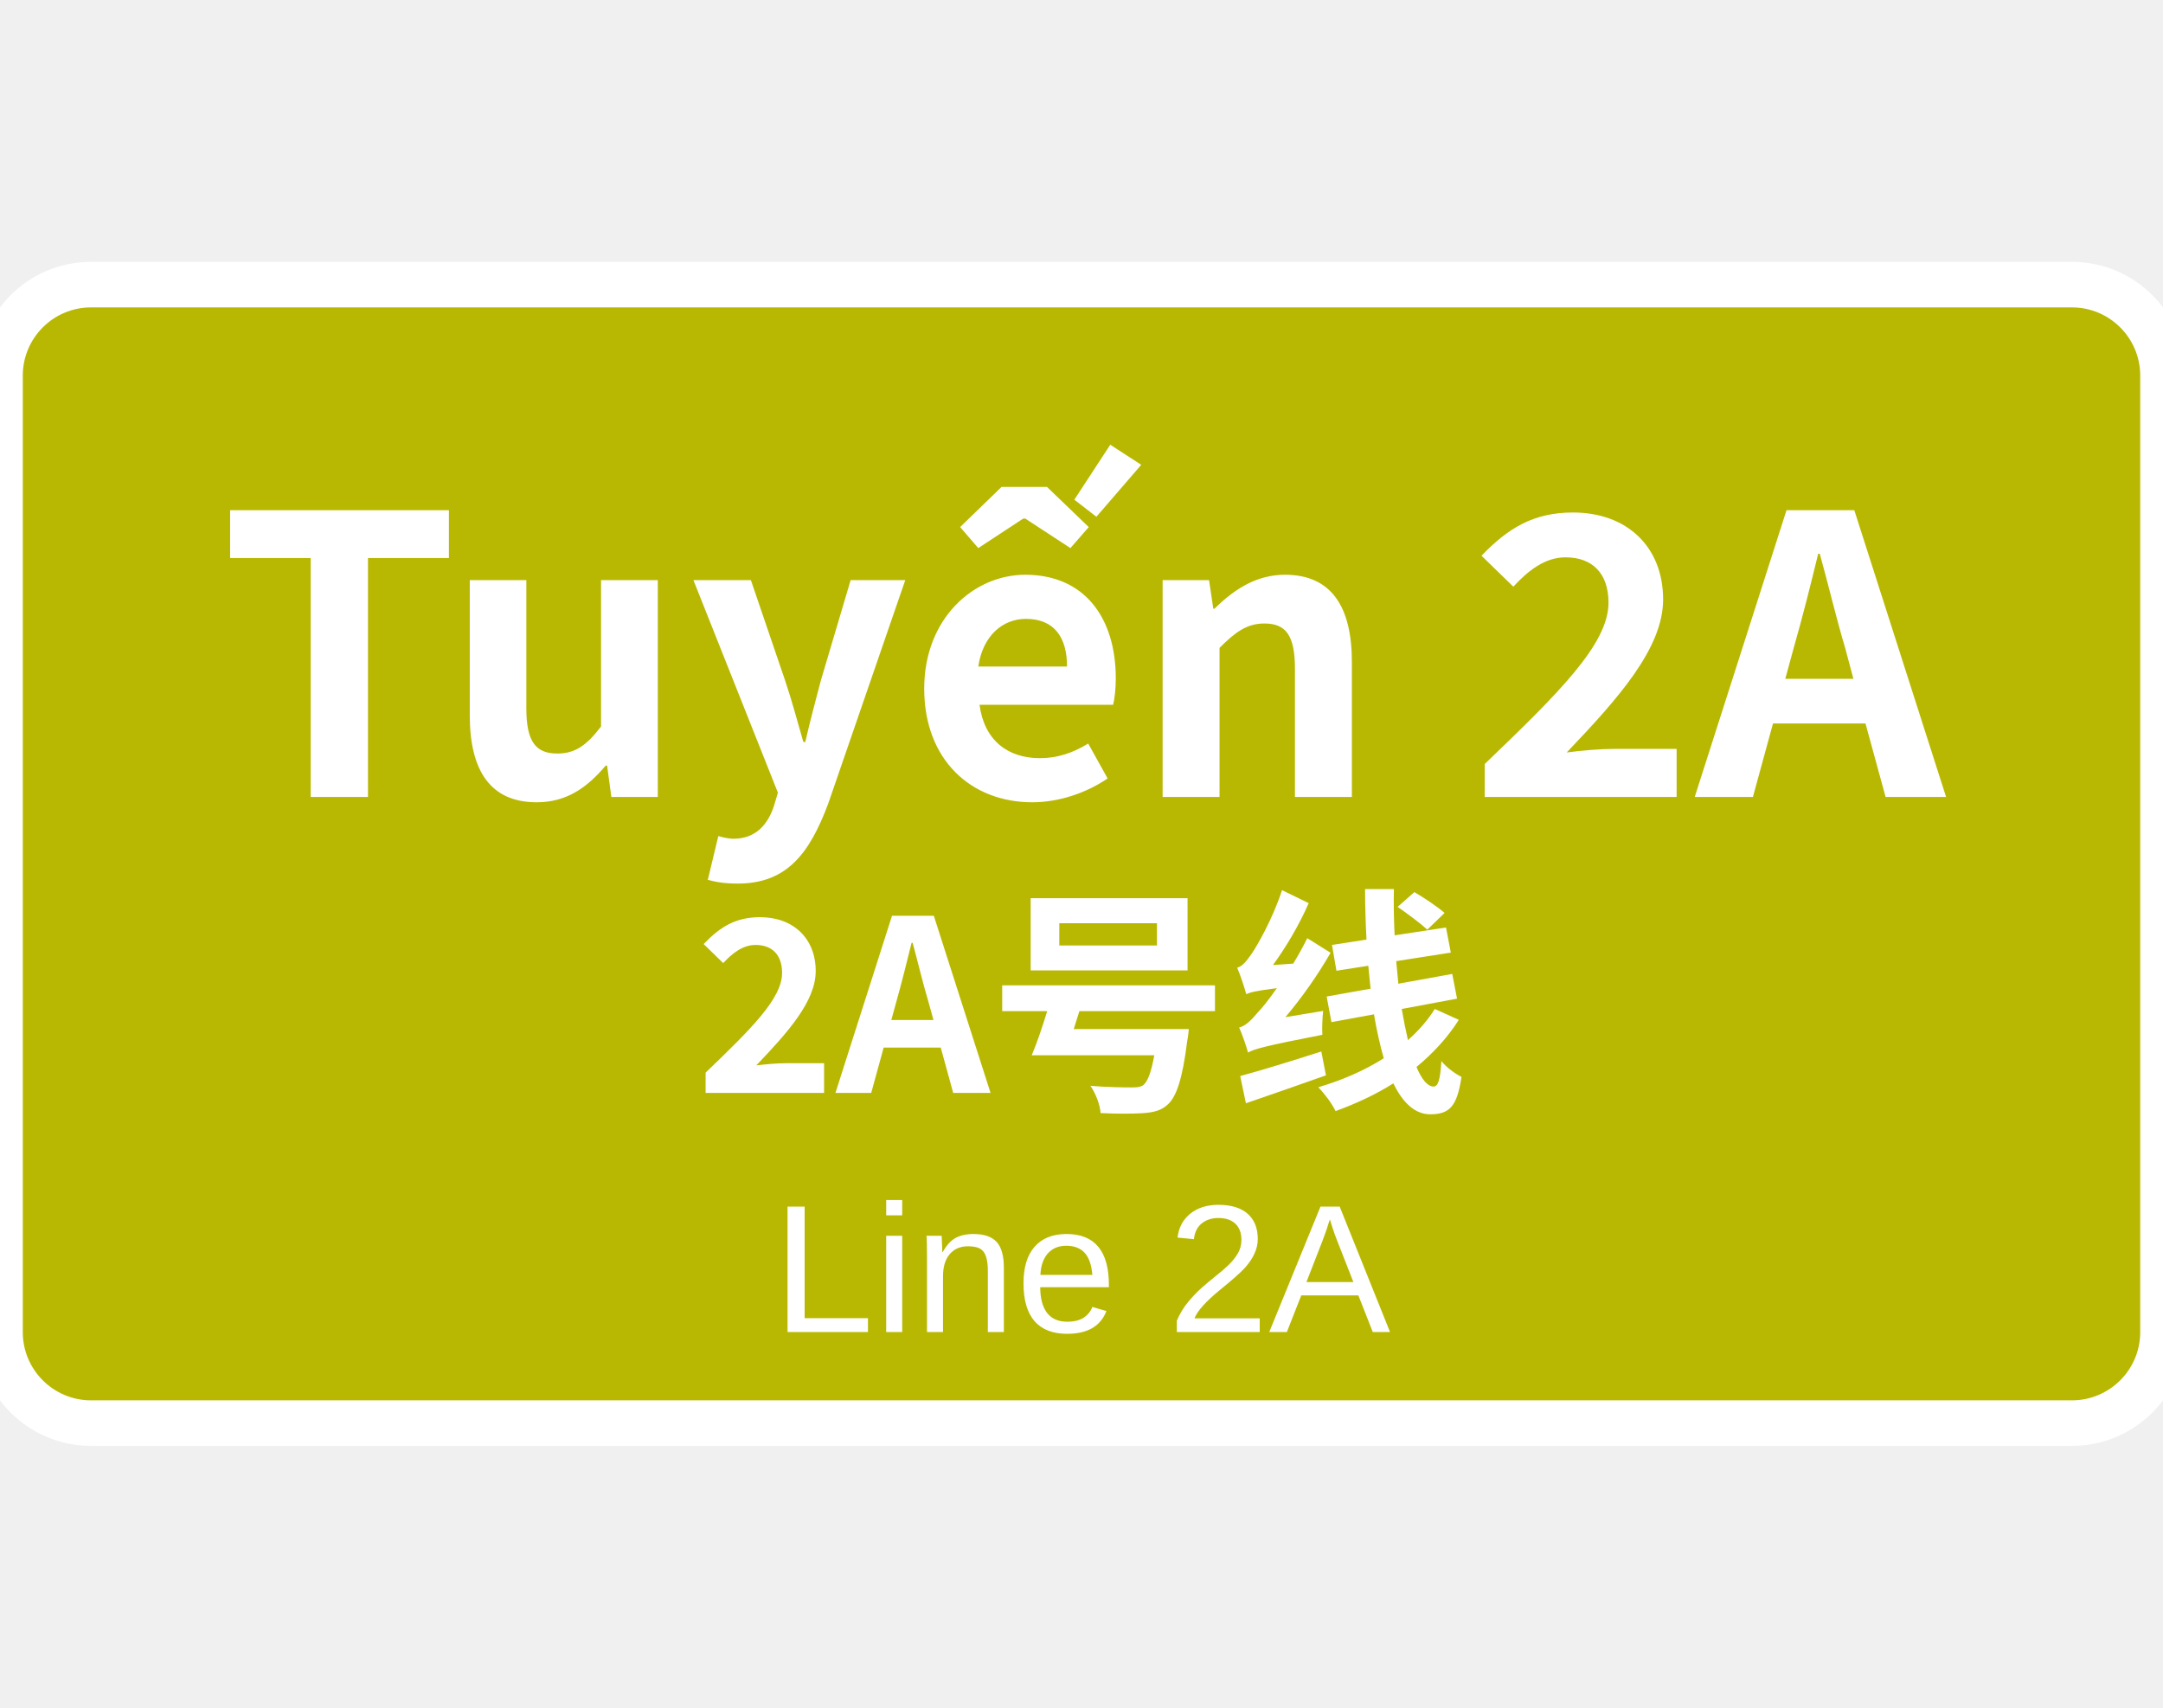
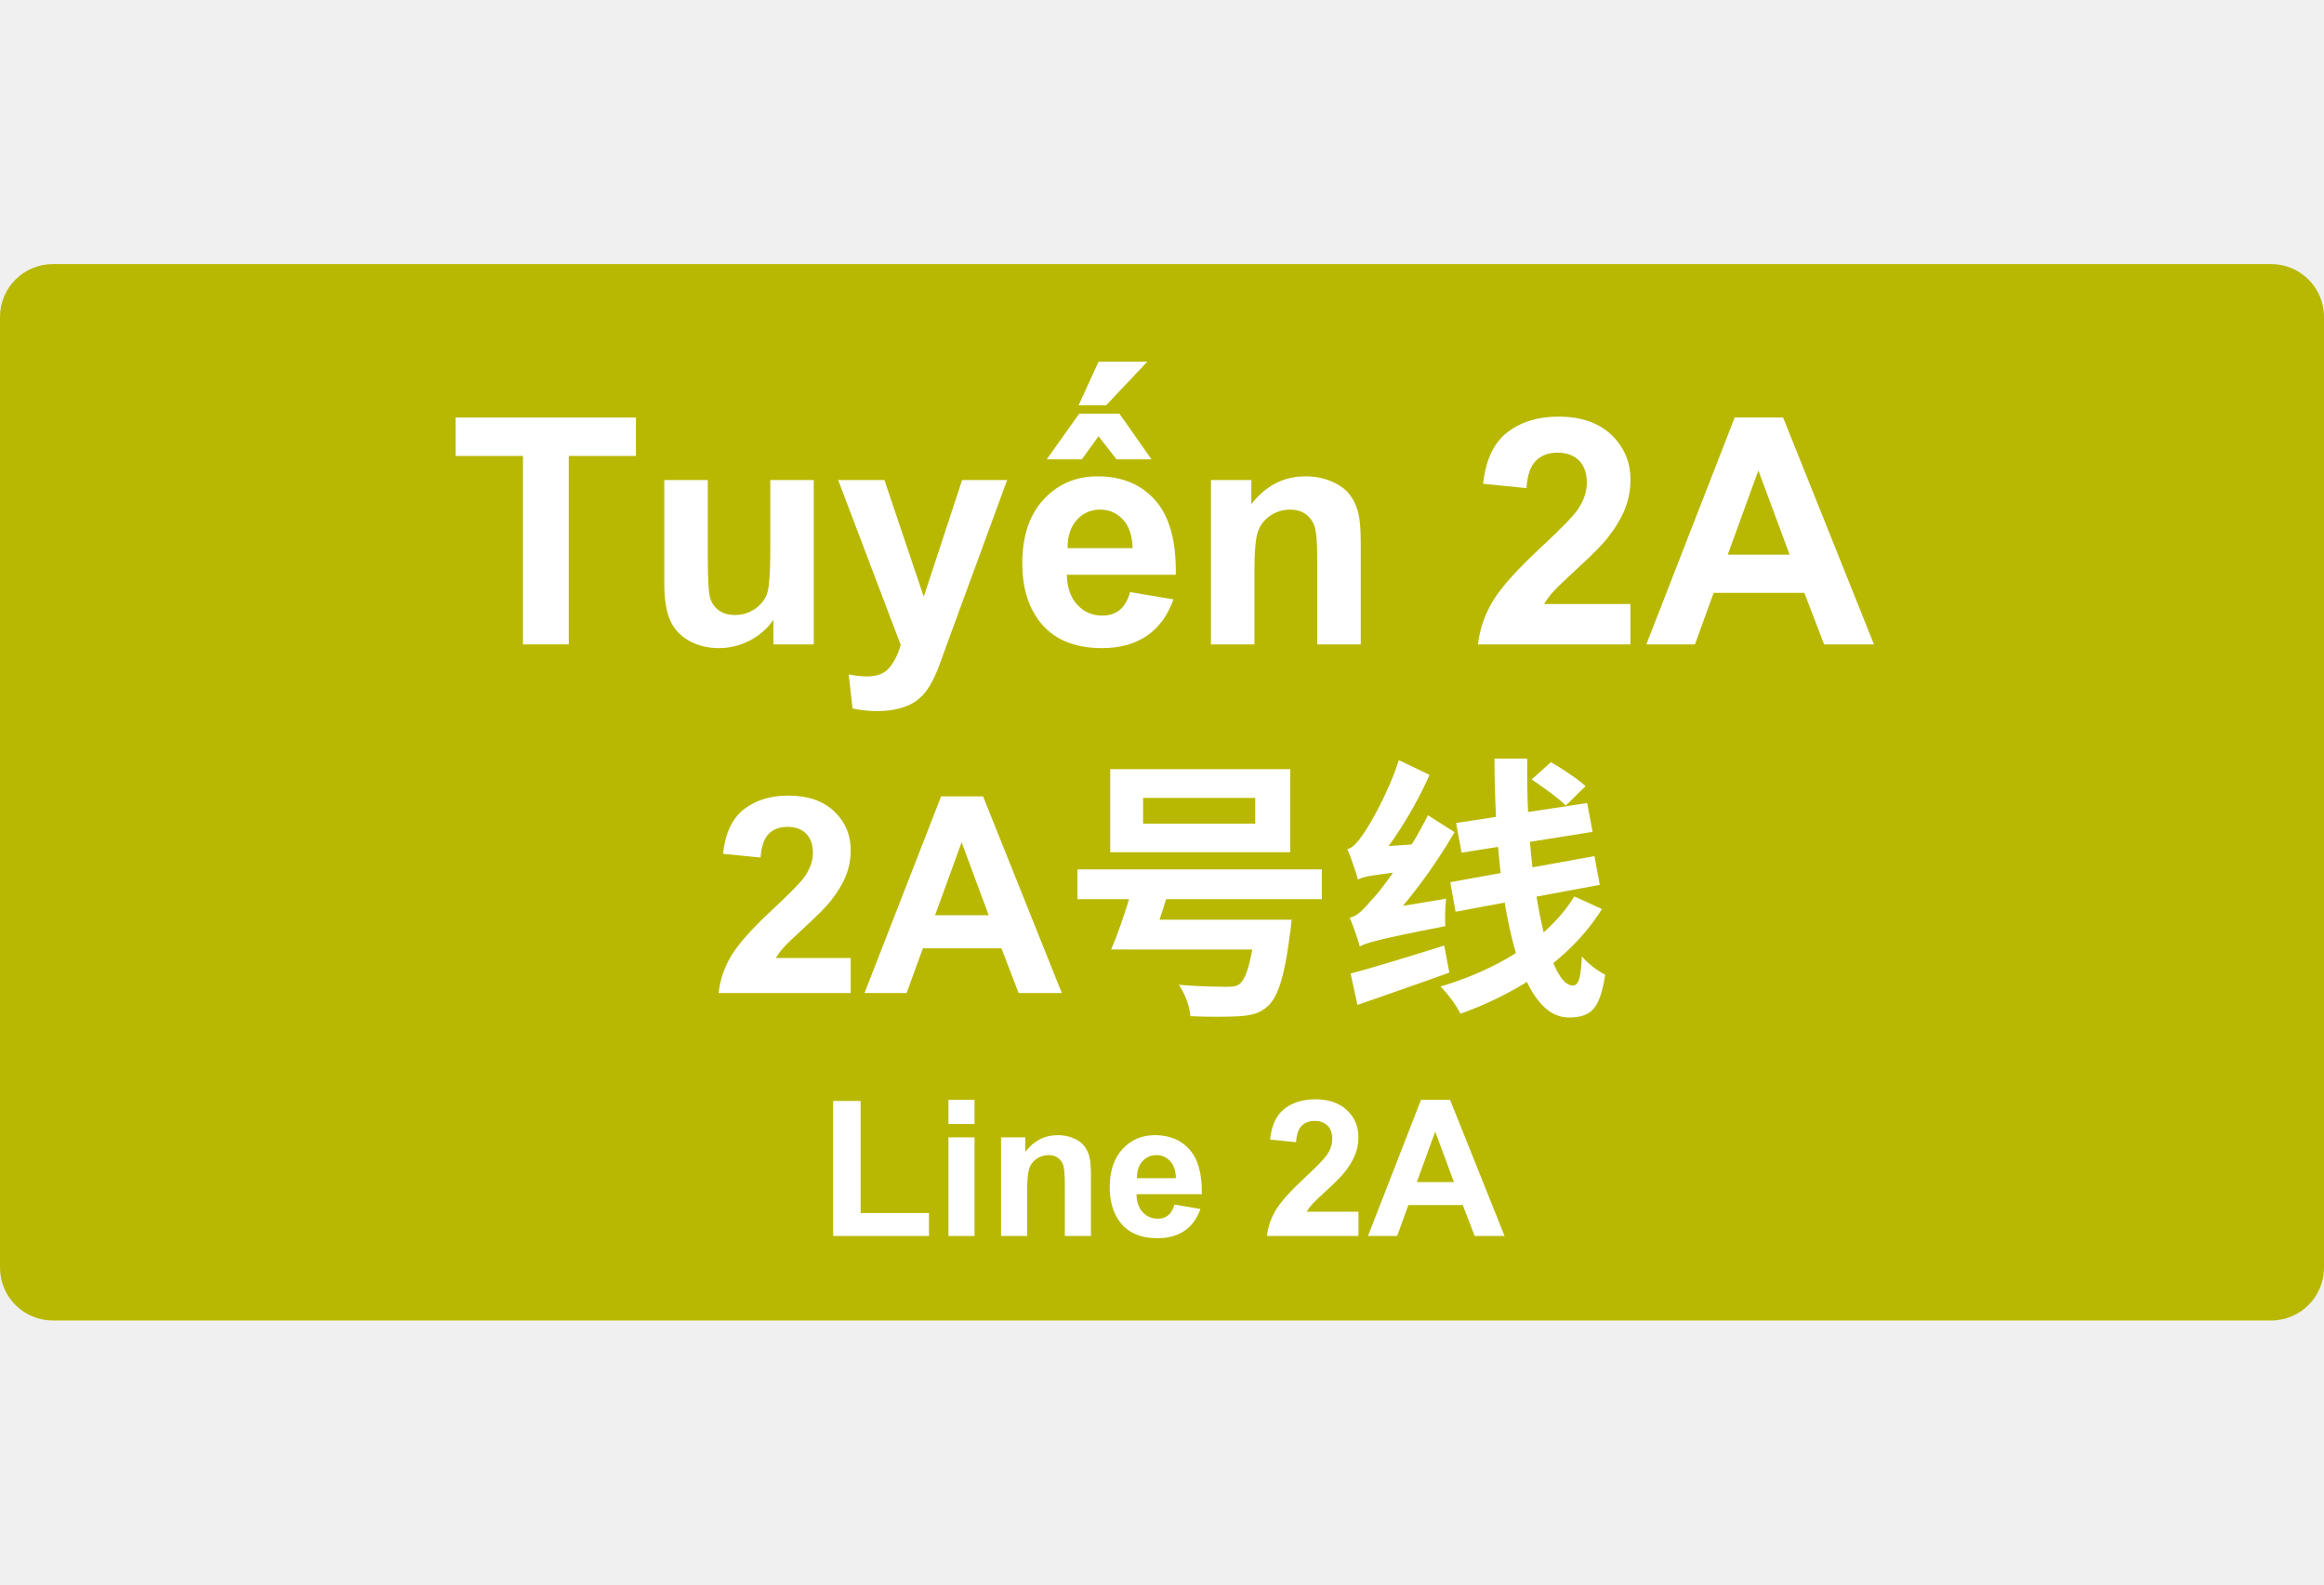
- <svg xmlns="http://www.w3.org/2000/svg" viewBox="0 0 190 150">
-   <rect y="25" width="190" height="100" rx="8" ry="8" fill="#B8B803" />
-   <rect y="25" width="190" height="100" rx="8" ry="8" fill="none" stroke="#ffffff" stroke-width="4" />
-   <text x="95" y="70" text-anchor="middle" font-size="34" font-weight="700" fill="#ffffff" font-family="PingFang SC, Microsoft YaHei, Noto Sans CJK SC, sans-serif">Tuyến 2A</text>
-   <text x="95" y="96" text-anchor="middle" font-size="21" font-weight="600" fill="#ffffff" font-family="PingFang SC, Microsoft YaHei, Noto Sans CJK SC, sans-serif">2A号线</text>
-   <text x="95" y="117" text-anchor="middle" font-size="16" fill="#ffffff" font-family="Arial, Helvetica, sans-serif">Line 2A</text>
+ <svg xmlns="http://www.w3.org/2000/svg" viewBox="0 0 220 150" style="--svgclr: #B8B803; --svgtext: #FFFFFF;">
+   <rect x="0" y="25" width="220" height="100" rx="5" ry="5" fill="#B8B803" />
+   <g transform="translate(42.49,61) scale(1,1)" fill="#FFFFFF">
+     <g transform="translate(0.00,0) scale(0.014648,-0.014648)">
+       <path d="M479 0V1218H44V1466H1209V1218H775V0Z" />
+     </g>
+     <g transform="translate(18.33,0) scale(0.014648,-0.014648)">
+       <path d="M846 0V159Q788 74 693.5 25Q599 -24 494 -24Q387 -24 302 23Q217 70 179 155Q141 240 141 390V1062H422V574Q422 350 437.5 299.5Q453 249 494 219.5Q535 190 598 190Q670 190 727 229.5Q784 269 805 327.5Q826 386 826 614V1062H1107V0Z" />
+     </g>
+     <g transform="translate(36.65,0) scale(0.014648,-0.014648)">
+       <path d="M14 1062H313L567 308L815 1062H1106L731 40L664 -145Q627 -238 593.5 -287Q560 -336 516.5 -366.5Q473 -397 409.5 -414Q346 -431 266 -431Q185 -431 107 -414L82 -194Q148 -207 201 -207Q299 -207 346 -149.5Q393 -92 418 -3Z" />
+     </g>
+     <g transform="translate(53.33,0) scale(0.014648,-0.014648)">
+       <path d="M762 338 1042 291Q988 137 871.5 56.5Q755 -24 580 -24Q303 -24 170 157Q65 302 65 523Q65 787 203 936.5Q341 1086 552 1086Q789 1086 926 929.5Q1063 773 1057 450H353Q356 325 421 255.5Q486 186 583 186Q649 186 694 222Q739 258 762 338ZM778 622Q775 744 715 807.5Q655 871 569 871Q477 871 417 804Q357 737 358 622ZM223 1196 433 1491H693L900 1196H674L558 1345L450 1196ZM429 1545 558 1827H873L607 1545Z" />
+     </g>
+     <g transform="translate(70.02,0) scale(0.014648,-0.014648)">
+       <path d="M1113 0H832V542Q832 714 814 764.5Q796 815 755.5 843Q715 871 658 871Q585 871 527 831Q469 791 447.5 725Q426 659 426 481V0H145V1062H406V906Q545 1086 756 1086Q849 1086 926 1052.5Q1003 1019 1042.5 967Q1082 915 1097.5 849Q1113 783 1113 660Z" />
+     </g>
+     <g transform="translate(96.68,0) scale(0.014648,-0.014648)">
+       <path d="M1036 261V0H51Q67 148 147 280.5Q227 413 463 632Q653 809 696 872Q754 959 754 1044Q754 1138 703.5 1188.5Q653 1239 564 1239Q476 1239 424 1186Q372 1133 364 1010L84 1038Q109 1270 241 1371Q373 1472 571 1472Q788 1472 912 1355Q1036 1238 1036 1064Q1036 965 1000.5 875.5Q965 786 888 688Q837 623 704 501Q571 379 535.5 339Q500 299 478 261Z" />
+     </g>
+     <g transform="translate(113.36,0) scale(0.014648,-0.014648)">
+       <path d="M1471 0H1149L1021 333H435L314 0H0L571 1466H884ZM926 580 724 1124 526 580Z" />
+     </g>
+   </g>
+   <g transform="translate(67.38,94) scale(1,1)" fill="#FFFFFF">
+     <g transform="translate(0.00,0) scale(0.012695,-0.012695)">
+       <path d="M1036 261V0H51Q67 148 147 280.5Q227 413 463 632Q653 809 696 872Q754 959 754 1044Q754 1138 703.5 1188.5Q653 1239 564 1239Q476 1239 424 1186Q372 1133 364 1010L84 1038Q109 1270 241 1371Q373 1472 571 1472Q788 1472 912 1355Q1036 1238 1036 1064Q1036 965 1000.5 875.5Q965 786 888 688Q837 623 704 501Q571 379 535.5 339Q500 299 478 261Z" />
+     </g>
+     <g transform="translate(14.46,0) scale(0.012695,-0.012695)">
+       <path d="M1471 0H1149L1021 333H435L314 0H0L571 1466H884ZM926 580 724 1124 526 580Z" />
+     </g>
+     <g transform="translate(33.24,0) scale(0.026,-0.026)">
+       <path d="M291.96 710.32V616.56H700.24V710.32ZM172.26 814.98H827.74V512.68H172.26ZM52.72 450.06H942.72V341.5H52.72ZM249.78 266.82H739.22V158.26H249.78ZM703.48 266.82H832.54Q832.54 266.82 831.65 257.47Q830.76 248.12 829.59 236.6Q828.42 225.08 826.64 216.62Q817.32 139.88 805.55 86.95Q793.78 34.02 779.56 2.02Q765.34 -29.98 747.12 -46.76Q724.76 -67.68 698.67 -75.36Q672.58 -83.04 637.1 -84.82Q608.08 -86.38 561.8 -86.55Q515.52 -86.72 464.08 -84.28Q462.3 -57.78 450.55 -25.99Q438.8 5.8 422.1 29.96Q472.64 25.52 521.81 24.02Q570.98 22.52 593.88 22.52Q610.76 22.52 621.93 24.02Q633.1 25.52 642.44 32.3Q655.54 42.18 666.14 68.22Q676.74 94.26 685.84 139.67Q694.94 185.08 702.7 251.46ZM260.66 407.54 390.28 390.06Q378.94 351.26 365.49 308.79Q352.04 266.32 338.87 227.13Q325.7 187.94 314.14 158.48H175.62Q189.96 191.5 205.19 234.14Q220.42 276.78 234.76 322.09Q249.1 367.4 260.66 407.54Z" />
+     </g>
+     <g transform="translate(59.24,0) scale(0.026,-0.026)">
+       <path d="M80.68 169.26Q78.12 180.28 71.83 199.54Q65.54 218.8 58.08 239.34Q50.62 259.88 43.94 274.02Q63.96 278.36 82.24 294.63Q100.52 310.9 124.08 338.9Q137.64 352.12 161.36 382.84Q185.08 413.56 214.41 455.5Q243.74 497.44 273.68 546.88Q303.62 596.32 329.06 647.32L425.92 585.52Q369.38 488.1 298.32 393.45Q227.26 298.8 155.48 227.14V224.58Q155.48 224.58 144.07 219.07Q132.66 213.56 118.08 204.71Q103.5 195.86 92.09 186.51Q80.68 177.16 80.68 169.26ZM80.68 169.26 73.66 262.78 123.96 298.28 395.4 343.48Q392.28 320.32 391.72 290.98Q391.16 261.64 392.16 243.38Q300.84 225.72 243.73 213.61Q186.62 201.5 154.39 193.72Q122.16 185.94 106.37 180.38Q90.58 174.82 80.68 169.26ZM73.9 413.28Q71.34 425.08 64.66 445.12Q57.98 465.16 50.13 486.87Q42.28 508.58 35.6 523.5Q51.28 527.84 65.56 543.11Q79.84 558.38 95.84 582.04Q103.84 593.7 119.67 620.19Q135.5 646.68 154.16 683.39Q172.82 720.1 191.09 762.42Q209.36 804.74 223.02 847.84L334.7 794.28Q310.26 737.86 277.81 679.88Q245.36 621.9 209.63 568.86Q173.9 515.82 137.56 473.5V470.16Q137.56 470.16 128.1 464.26Q118.64 458.36 105.73 449.51Q92.82 440.66 83.36 430.92Q73.9 421.18 73.9 413.28ZM73.9 413.28 70.78 497.44 120.08 530.16 301.16 543.24Q296.26 521.42 293.25 493.53Q290.24 465.64 289.68 447.6Q228.92 441.5 190.37 436.56Q151.82 431.62 128.76 428.01Q105.7 424.4 93.47 420.73Q81.24 417.06 73.9 413.28ZM47.52 70.76Q90.08 82.1 145.7 98.5Q201.32 114.9 263.55 133.97Q325.78 153.04 388.34 172.72L406.94 74.3Q320.72 43.16 232.99 12.63Q145.26 -17.9 72.46 -43.48ZM431.66 619 908.7 691.68 928.52 586.68 451.48 510.88ZM410.32 403.44 935.36 498.32 954.62 393.88 429.58 295.88ZM571.26 853.4H690.74Q689.18 752.94 693.84 652.93Q698.5 552.92 709.27 460.32Q720.04 367.72 735.36 289.21Q750.68 210.7 769.88 151.79Q789.08 92.88 811.1 60.03Q833.12 27.18 857.18 27.18Q866.6 27.18 873.2 36.68Q879.8 46.18 883.74 69.73Q887.68 93.28 889.68 133.48Q907.16 112.32 930.87 94.39Q954.58 76.46 974.4 66.66Q965.16 4.96 949.75 -28.83Q934.34 -62.62 908.87 -75.9Q883.4 -89.18 843.48 -89.18Q792.14 -89.18 752.36 -51.1Q712.58 -13.02 682.58 54.79Q652.58 122.6 631.47 212.91Q610.36 303.22 597.14 408.68Q583.92 514.14 577.7 627.24Q571.48 740.34 571.26 853.4ZM706.68 777.54 776.72 840.44Q797.14 828.88 821.12 813.32Q845.1 797.76 867.14 781.87Q889.18 765.98 903.06 753.32L831.12 682.74Q810.14 703.18 773.78 730.02Q737.42 756.86 706.68 777.54ZM862.08 351.46 962.74 305.7Q905.84 215.9 826.01 143.68Q746.18 71.46 649.97 16.97Q553.76 -37.52 447.22 -75.52Q436.2 -52.58 415.77 -24.8Q395.34 2.98 374.74 23.58Q475.82 53.34 568.8 99.98Q661.78 146.62 737.49 209.82Q813.2 273.02 862.08 351.46Z" />
+     </g>
+   </g>
+   <g transform="translate(77.49,117) scale(1,1)" fill="#FFFFFF">
+     <g transform="translate(0.00,0) scale(0.008789,-0.008789)">
+       <path d="M157 0V1454H453V247H1189V0Z" />
+     </g>
+     <g transform="translate(11.00,0) scale(0.008789,-0.008789)">
+       <path d="M147 1206V1466H428V1206ZM147 0V1062H428V0Z" />
+     </g>
+     <g transform="translate(16.00,0) scale(0.008789,-0.008789)">
+       <path d="M1113 0H832V542Q832 714 814 764.5Q796 815 755.5 843Q715 871 658 871Q585 871 527 831Q469 791 447.5 725Q426 659 426 481V0H145V1062H406V906Q545 1086 756 1086Q849 1086 926 1052.5Q1003 1019 1042.5 967Q1082 915 1097.5 849Q1113 783 1113 660Z" />
+     </g>
+     <g transform="translate(26.99,0) scale(0.008789,-0.008789)">
+       <path d="M762 338 1042 291Q988 137 871.5 56.5Q755 -24 580 -24Q303 -24 170 157Q65 302 65 523Q65 787 203 936.5Q341 1086 552 1086Q789 1086 926 929.5Q1063 773 1057 450H353Q356 325 421 255.5Q486 186 583 186Q649 186 694 222Q739 258 762 338ZM778 622Q775 744 715 807.5Q655 871 569 871Q477 871 417 804Q357 737 358 622Z" />
+     </g>
+     <g transform="translate(42.00,0) scale(0.008789,-0.008789)">
+       <path d="M1036 261V0H51Q67 148 147 280.5Q227 413 463 632Q653 809 696 872Q754 959 754 1044Q754 1138 703.5 1188.5Q653 1239 564 1239Q476 1239 424 1186Q372 1133 364 1010L84 1038Q109 1270 241 1371Q373 1472 571 1472Q788 1472 912 1355Q1036 1238 1036 1064Q1036 965 1000.5 875.5Q965 786 888 688Q837 623 704 501Q571 379 535.5 339Q500 299 478 261Z" />
+     </g>
+     <g transform="translate(52.01,0) scale(0.008789,-0.008789)">
+       <path d="M1471 0H1149L1021 333H435L314 0H0L571 1466H884ZM926 580 724 1124 526 580Z" />
+     </g>
+   </g>
</svg>
